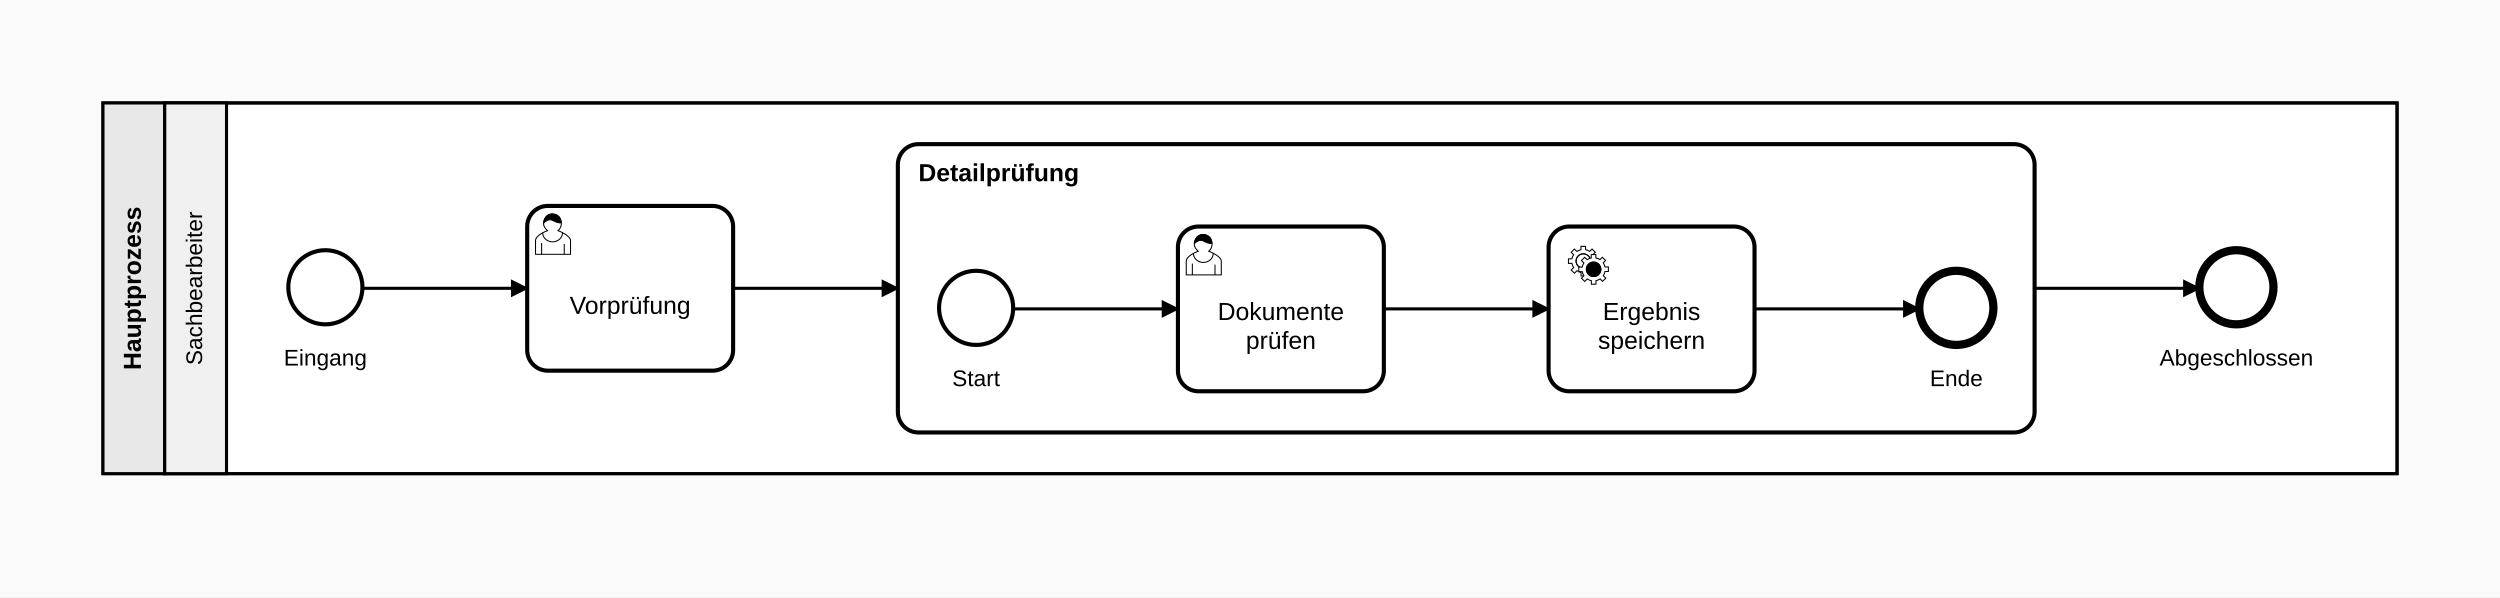
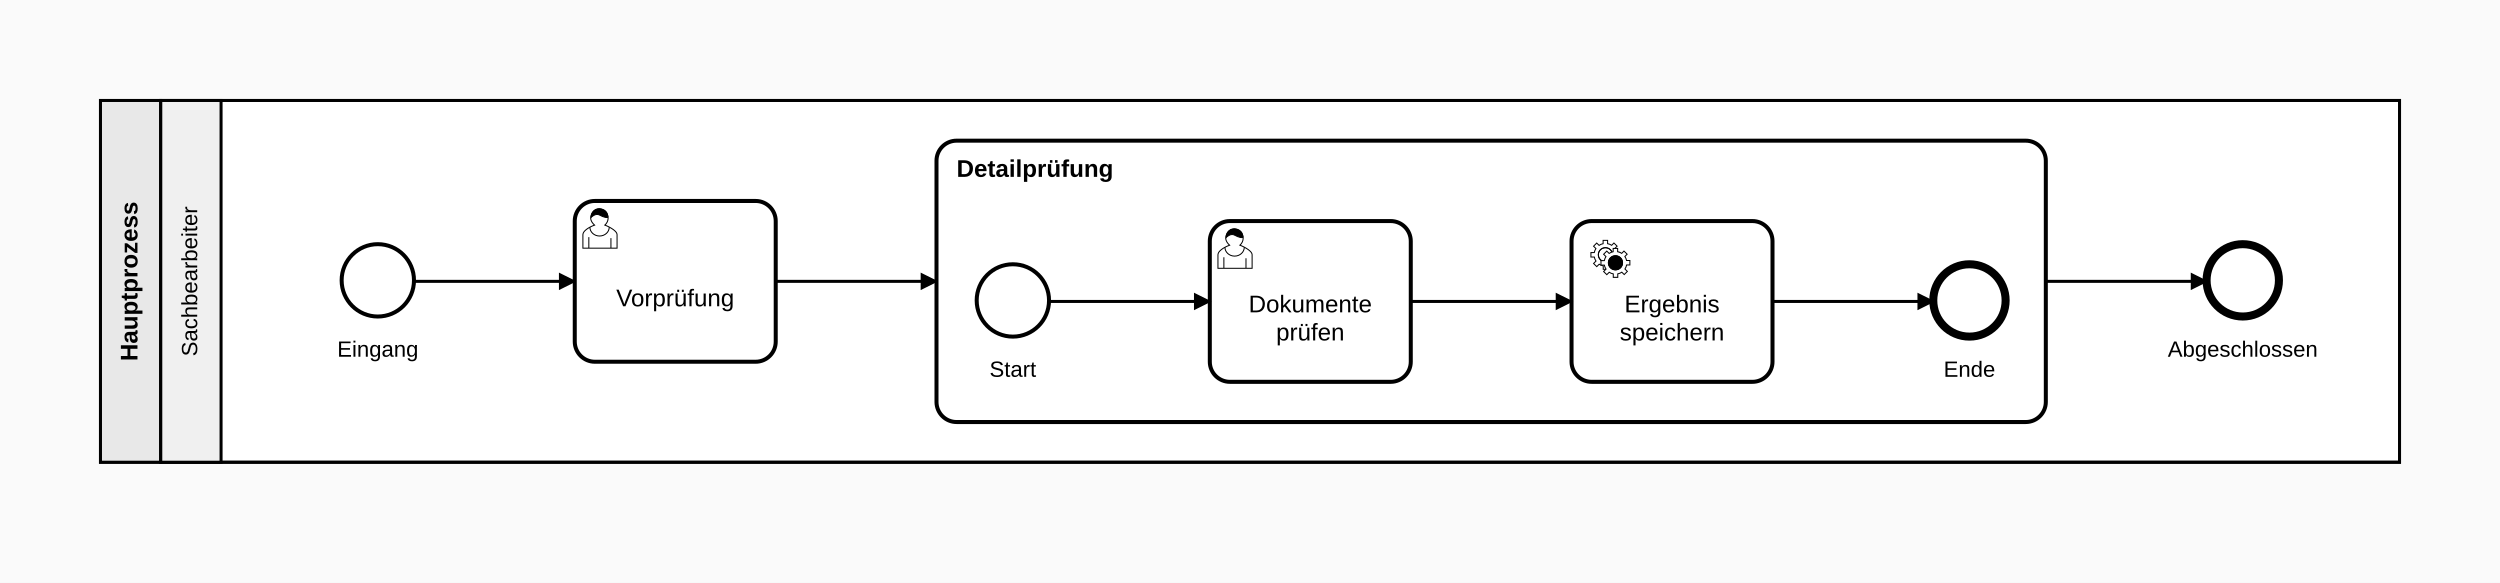
- <svg xmlns="http://www.w3.org/2000/svg" width="1214" height="290" viewBox="0 0 1214 290" font-family="Arial, sans-serif">
+ <svg xmlns="http://www.w3.org/2000/svg" width="1244" height="290" viewBox="0 0 1244 290" font-family="Arial, sans-serif">
  <defs>
    <marker id="seq-end" viewBox="0 0 20 20" refX="11" refY="10" markerWidth="10" markerHeight="10" orient="auto">
      <path d="M 1 5 L 11 10 L 1 15 Z" fill="#000000" stroke="#000000" stroke-width="1" />
    </marker>
    <marker id="seq-default-src" viewBox="0 0 20 20" refX="6" refY="10" markerWidth="10" markerHeight="10" orient="auto">
      <path d="M 6 3 L 10 17" stroke="#000000" stroke-width="1.5" />
    </marker>
    <marker id="seq-conditional-src" viewBox="0 0 20 20" refX="1" refY="10" markerWidth="12" markerHeight="12" orient="auto">
      <path d="M 1 10 L 8 6 L 15 10 L 8 14 Z" fill="#ffffff" stroke="#000000" stroke-width="1" />
    </marker>
    <marker id="msg-start" viewBox="0 0 20 20" refX="6" refY="6" markerWidth="20" markerHeight="20" orient="auto">
      <circle cx="6" cy="6" r="3.5" fill="#ffffff" stroke="#000000" stroke-width="1" />
    </marker>
    <marker id="msg-end" viewBox="0 0 20 20" refX="8.5" refY="5" markerWidth="20" markerHeight="20" orient="auto">
      <path d="m 1 5 l 0 -3 l 7 3 l -7 3 z" fill="#ffffff" stroke="#000000" stroke-width="1" stroke-linecap="butt" />
    </marker>
    <marker id="assoc-end" viewBox="0 0 20 20" refX="11" refY="10" markerWidth="10" markerHeight="10" orient="auto">
      <path d="M 1 5 L 11 10 L 1 15" fill="none" stroke="#000000" stroke-width="1.5" />
    </marker>
  </defs>
-   <rect width="1214" height="290" fill="#fafafa" />
-   <rect x="50" y="50" width="1114" height="180" fill="#ffffff" stroke="#000000" stroke-width="1.5" />
+   <rect width="1244" height="290" fill="#fafafa" />
+   <rect x="50" y="50" width="1144" height="180" fill="#ffffff" stroke="#000000" stroke-width="1.5" />
  <rect x="50" y="50" width="30" height="180" fill="#e8e8e8" stroke="#000000" stroke-width="1.5" />
  <text x="65" y="140" text-anchor="middle" dominant-baseline="middle" font-size="12" font-weight="bold" fill="#000000" transform="rotate(-90,65,140)">Hauptprozess</text>
-   <rect x="80" y="50" width="1084" height="180" fill="#ffffff" fill-opacity="0.25" stroke="#000000" stroke-width="1.5" />
+   <rect x="80" y="50" width="1114" height="180" fill="#ffffff" fill-opacity="0.25" stroke="#000000" stroke-width="1.5" />
  <rect x="80" y="50" width="30" height="180" fill="#f0f0f0" stroke="#000000" stroke-width="1.5" />
  <text x="95" y="140" text-anchor="middle" dominant-baseline="middle" font-size="11" fill="#000000" transform="rotate(-90,95,140)">Sachbearbeiter</text>
-   <path d="M 176 140 L 256 140" stroke="#000000" stroke-width="1.5" fill="none" marker-end="url(#seq-end)" />
-   <path d="M 356 140 L 436 140" stroke="#000000" stroke-width="1.5" fill="none" marker-end="url(#seq-end)" />
-   <path d="M 988 140 L 1068 140" stroke="#000000" stroke-width="1.5" fill="none" marker-end="url(#seq-end)" />
-   <circle cx="158" cy="139.5" r="18" fill="#ffffff" fill-opacity="0.95" stroke="#000000" stroke-width="2" />
-   <text x="158" y="177.5" text-anchor="middle" font-size="11" fill="#000000">Eingang</text>
-   <rect x="256" y="100" width="100" height="80" rx="10" ry="10" fill="#ffffff" fill-opacity="0.95" stroke="#000000" stroke-width="2" />
+   <path d="M 206 140 L 286 140" stroke="#000000" stroke-width="1.5" fill="none" marker-end="url(#seq-end)" />
+   <path d="M 386 140 L 466 140" stroke="#000000" stroke-width="1.5" fill="none" marker-end="url(#seq-end)" />
+   <path d="M 1018 140 L 1098 140" stroke="#000000" stroke-width="1.5" fill="none" marker-end="url(#seq-end)" />
+   <circle cx="188" cy="139.5" r="18" fill="#ffffff" fill-opacity="0.95" stroke="#000000" stroke-width="2" />
+   <text x="188" y="177.5" text-anchor="middle" font-size="11" fill="#000000">Eingang</text>
+   <rect x="286" y="100" width="100" height="80" rx="10" ry="10" fill="#ffffff" fill-opacity="0.95" stroke="#000000" stroke-width="2" />
  <g>
-     <path d="m 271,112 c 0.909,-0.845 1.594,-2.049 1.594,-3.385 0,-2.554 -1.805,-4.622 -4.357,-4.622 -2.552,0 -4.288,2.068 -4.288,4.622 0,1.348 0.974,2.562 1.896,3.405 -0.529,0.187 -5.669,2.097 -5.794,4.756 v 6.718 h 17 v -6.718 c 0,-2.298 -5.528,-4.595 -6.051,-4.776 z m -8,6 l 0,5.5 m 11,0 l 0,-5" fill="#ffffff" stroke="#000000" stroke-width="0.5" />
-     <path d="m 273.162,113.009 c 0,2.447 -2.158,4.431 -4.821,4.431 -2.665,0 -4.822,-1.981 -4.822,-4.431" fill="none" stroke="#000000" stroke-width="0.5" />
-     <path d="m 264.1,108.2 c 0,0 2.251,-2.358 4.274,-1.177 2.024,1.181 4.221,1.537 4.124,0.965 -0.098,-0.57 -0.117,-3.791 -4.191,-4.136 -3.575,0.001 -4.208,3.367 -4.207,4.348 z" fill="#000000" stroke="#000000" stroke-width="0.5" />
+     <path d="m 301,112 c 0.909,-0.845 1.594,-2.049 1.594,-3.385 0,-2.554 -1.805,-4.622 -4.357,-4.622 -2.552,0 -4.288,2.068 -4.288,4.622 0,1.348 0.974,2.562 1.896,3.405 -0.529,0.187 -5.669,2.097 -5.794,4.756 v 6.718 h 17 v -6.718 c 0,-2.298 -5.528,-4.595 -6.051,-4.776 z m -8,6 l 0,5.5 m 11,0 l 0,-5" fill="#ffffff" stroke="#000000" stroke-width="0.5" />
+     <path d="m 303.162,113.009 c 0,2.447 -2.158,4.431 -4.821,4.431 -2.665,0 -4.822,-1.981 -4.822,-4.431" fill="none" stroke="#000000" stroke-width="0.5" />
+     <path d="m 294.1,108.2 c 0,0 2.251,-2.358 4.274,-1.177 2.024,1.181 4.221,1.537 4.124,0.965 -0.098,-0.57 -0.117,-3.791 -4.191,-4.136 -3.575,0.001 -4.208,3.367 -4.207,4.348 z" fill="#000000" stroke="#000000" stroke-width="0.5" />
  </g>
-   <text x="306" y="149" text-anchor="middle" dominant-baseline="middle" font-size="12" fill="#000000">Vorprüfung</text>
-   <rect x="436" y="70" width="552" height="140" rx="10" ry="10" fill="#ffffff" fill-opacity="0.95" stroke="#000000" stroke-width="2" />
-   <text x="446" y="88" text-anchor="start" font-size="12" font-weight="bold" fill="#000000">Detailprüfung</text>
-   <circle cx="474" cy="149.5" r="18" fill="#ffffff" fill-opacity="0.95" stroke="#000000" stroke-width="2" />
-   <text x="474" y="187.5" text-anchor="middle" font-size="11" fill="#000000">Start</text>
-   <rect x="572" y="110" width="100" height="80" rx="10" ry="10" fill="#ffffff" fill-opacity="0.95" stroke="#000000" stroke-width="2" />
+   <text x="336" y="149" text-anchor="middle" dominant-baseline="middle" font-size="12" fill="#000000">Vorprüfung</text>
+   <rect x="466" y="70" width="552" height="140" rx="10" ry="10" fill="#ffffff" fill-opacity="0.95" stroke="#000000" stroke-width="2" />
+   <text x="476" y="88" text-anchor="start" font-size="12" font-weight="bold" fill="#000000">Detailprüfung</text>
+   <circle cx="504" cy="149.5" r="18" fill="#ffffff" fill-opacity="0.95" stroke="#000000" stroke-width="2" />
+   <text x="504" y="187.5" text-anchor="middle" font-size="11" fill="#000000">Start</text>
+   <rect x="602" y="110" width="100" height="80" rx="10" ry="10" fill="#ffffff" fill-opacity="0.95" stroke="#000000" stroke-width="2" />
  <g>
-     <path d="m 587,122 c 0.909,-0.845 1.594,-2.049 1.594,-3.385 0,-2.554 -1.805,-4.622 -4.357,-4.622 -2.552,0 -4.288,2.068 -4.288,4.622 0,1.348 0.974,2.562 1.896,3.405 -0.529,0.187 -5.669,2.097 -5.794,4.756 v 6.718 h 17 v -6.718 c 0,-2.298 -5.528,-4.595 -6.051,-4.776 z m -8,6 l 0,5.5 m 11,0 l 0,-5" fill="#ffffff" stroke="#000000" stroke-width="0.5" />
-     <path d="m 589.162,123.009 c 0,2.447 -2.158,4.431 -4.821,4.431 -2.665,0 -4.822,-1.981 -4.822,-4.431" fill="none" stroke="#000000" stroke-width="0.5" />
-     <path d="m 580.1,118.2 c 0,0 2.251,-2.358 4.274,-1.177 2.024,1.181 4.221,1.537 4.124,0.965 -0.098,-0.57 -0.117,-3.791 -4.191,-4.136 -3.575,0.001 -4.208,3.367 -4.207,4.348 z" fill="#000000" stroke="#000000" stroke-width="0.5" />
+     <path d="m 617,122 c 0.909,-0.845 1.594,-2.049 1.594,-3.385 0,-2.554 -1.805,-4.622 -4.357,-4.622 -2.552,0 -4.288,2.068 -4.288,4.622 0,1.348 0.974,2.562 1.896,3.405 -0.529,0.187 -5.669,2.097 -5.794,4.756 v 6.718 h 17 v -6.718 c 0,-2.298 -5.528,-4.595 -6.051,-4.776 z m -8,6 l 0,5.5 m 11,0 l 0,-5" fill="#ffffff" stroke="#000000" stroke-width="0.5" />
+     <path d="m 619.162,123.009 c 0,2.447 -2.158,4.431 -4.821,4.431 -2.665,0 -4.822,-1.981 -4.822,-4.431" fill="none" stroke="#000000" stroke-width="0.5" />
+     <path d="m 610.1,118.2 c 0,0 2.251,-2.358 4.274,-1.177 2.024,1.181 4.221,1.537 4.124,0.965 -0.098,-0.57 -0.117,-3.791 -4.191,-4.136 -3.575,0.001 -4.208,3.367 -4.207,4.348 z" fill="#000000" stroke="#000000" stroke-width="0.5" />
  </g>
-   <text x="622" y="152" text-anchor="middle" dominant-baseline="middle" font-size="12" fill="#000000">Dokumente</text>
-   <text x="622" y="166" text-anchor="middle" dominant-baseline="middle" font-size="12" fill="#000000">prüfen</text>
-   <rect x="752" y="110" width="100" height="80" rx="10" ry="10" fill="#ffffff" fill-opacity="0.95" stroke="#000000" stroke-width="2" />
+   <text x="652" y="152" text-anchor="middle" dominant-baseline="middle" font-size="12" fill="#000000">Dokumente</text>
+   <text x="652" y="166" text-anchor="middle" dominant-baseline="middle" font-size="12" fill="#000000">prüfen</text>
+   <rect x="782" y="110" width="100" height="80" rx="10" ry="10" fill="#ffffff" fill-opacity="0.95" stroke="#000000" stroke-width="2" />
  <g>
-     <path d="m 770,134 v -1.713 c 0.352,-0.071 0.704,-0.178 1.048,-0.321 0.344,-0.145 0.666,-0.321 0.966,-0.521 l 1.194,1.18 1.567,-1.577 -1.195,-1.18 c 0.403,-0.614 0.683,-1.299 0.825,-2.018 l 1.622,-0.01 v -2.22 l -1.637,0.01 c -0.073,-0.352 -0.178,-0.7 -0.324,-1.044 -0.145,-0.344 -0.321,-0.664 -0.523,-0.962 l 1.131,-1.136 -1.583,-1.563 -1.13,1.136 c -0.614,-0.401 -1.303,-0.681 -2.023,-0.822 l 0.009,-1.619 h -2.241 l 0.004,1.631 c -0.354,0.074 -0.705,0.18 -1.05,0.324 -0.344,0.144 -0.665,0.321 -0.964,0.52 l -1.17,-1.158 -1.567,1.579 1.168,1.157 c -0.403,0.613 -0.683,1.298 -0.825,2.017 l -1.659,0.003 v 2.222 l 1.672,-0.006 c 0.073,0.351 0.18,0.702 0.324,1.045 0.145,0.344 0.321,0.664 0.523,0.961 l -1.199,1.197 1.584,1.56 1.196,-1.193 c 0.614,0.403 1.303,0.682 2.023,0.823 l 0.001,1.699 h 2.227 z m 0.221,-3.996 c -1.789,0.75 -3.858,-0.093 -4.61,-1.874 -0.752,-1.783 0.091,-3.846 1.88,-4.596 1.788,-0.749 3.857,0.093 4.609,1.874 0.752,1.782 -0.091,3.846 -1.879,4.596 z" fill="#ffffff" stroke="#000000" stroke-width="0.5" />
-     <path d="m 770.221,130.004 c -1.789,0.75 -3.858,-0.093 -4.61,-1.874 -0.752,-1.783 0.091,-3.846 1.88,-4.596 1.788,-0.749 3.857,0.093 4.609,1.874 0.752,1.782 -0.091,3.846 -1.879,4.596 z" fill="none" stroke="#000000" stroke-width="0.5" />
-     <path d="m 775,138 v -1.713 c 0.352,-0.071 0.704,-0.178 1.048,-0.321 0.344,-0.145 0.666,-0.321 0.966,-0.521 l 1.194,1.18 1.567,-1.577 -1.195,-1.18 c 0.403,-0.614 0.683,-1.299 0.825,-2.018 l 1.622,-0.01 v -2.22 l -1.637,0.01 c -0.073,-0.352 -0.178,-0.7 -0.324,-1.044 -0.145,-0.344 -0.321,-0.664 -0.523,-0.962 l 1.131,-1.136 -1.583,-1.563 -1.13,1.136 c -0.614,-0.401 -1.303,-0.681 -2.023,-0.822 l 0.009,-1.619 h -2.241 l 0.004,1.631 c -0.354,0.074 -0.705,0.18 -1.05,0.324 -0.344,0.144 -0.665,0.321 -0.964,0.52 l -1.17,-1.158 -1.567,1.579 1.168,1.157 c -0.403,0.613 -0.683,1.298 -0.825,2.017 l -1.659,0.003 v 2.222 l 1.672,-0.006 c 0.073,0.351 0.18,0.702 0.324,1.045 0.145,0.344 0.321,0.664 0.523,0.961 l -1.199,1.197 1.584,1.56 1.196,-1.193 c 0.614,0.403 1.303,0.682 2.023,0.823 l 0.001,1.699 h 2.227 z m 0.221,-3.996 c -1.789,0.75 -3.858,-0.093 -4.61,-1.874 -0.752,-1.783 0.091,-3.846 1.88,-4.596 1.788,-0.749 3.857,0.093 4.609,1.874 0.752,1.782 -0.091,3.846 -1.879,4.596 z" fill="#ffffff" stroke="#000000" stroke-width="0.5" />
-     <path d="m 775.221,134.004 c -1.789,0.75 -3.858,-0.093 -4.61,-1.874 -0.752,-1.783 0.091,-3.846 1.88,-4.596 1.788,-0.749 3.857,0.093 4.609,1.874 0.752,1.782 -0.091,3.846 -1.879,4.596 z" fill="#000000" stroke="#000000" stroke-width="0.5" />
+     <path d="m 800,134 v -1.713 c 0.352,-0.071 0.704,-0.178 1.048,-0.321 0.344,-0.145 0.666,-0.321 0.966,-0.521 l 1.194,1.18 1.567,-1.577 -1.195,-1.18 c 0.403,-0.614 0.683,-1.299 0.825,-2.018 l 1.622,-0.01 v -2.22 l -1.637,0.01 c -0.073,-0.352 -0.178,-0.7 -0.324,-1.044 -0.145,-0.344 -0.321,-0.664 -0.523,-0.962 l 1.131,-1.136 -1.583,-1.563 -1.13,1.136 c -0.614,-0.401 -1.303,-0.681 -2.023,-0.822 l 0.009,-1.619 h -2.241 l 0.004,1.631 c -0.354,0.074 -0.705,0.18 -1.05,0.324 -0.344,0.144 -0.665,0.321 -0.964,0.52 l -1.17,-1.158 -1.567,1.579 1.168,1.157 c -0.403,0.613 -0.683,1.298 -0.825,2.017 l -1.659,0.003 v 2.222 l 1.672,-0.006 c 0.073,0.351 0.18,0.702 0.324,1.045 0.145,0.344 0.321,0.664 0.523,0.961 l -1.199,1.197 1.584,1.56 1.196,-1.193 c 0.614,0.403 1.303,0.682 2.023,0.823 l 0.001,1.699 h 2.227 z m 0.221,-3.996 c -1.789,0.75 -3.858,-0.093 -4.61,-1.874 -0.752,-1.783 0.091,-3.846 1.88,-4.596 1.788,-0.749 3.857,0.093 4.609,1.874 0.752,1.782 -0.091,3.846 -1.879,4.596 z" fill="#ffffff" stroke="#000000" stroke-width="0.5" />
+     <path d="m 800.221,130.004 c -1.789,0.75 -3.858,-0.093 -4.61,-1.874 -0.752,-1.783 0.091,-3.846 1.88,-4.596 1.788,-0.749 3.857,0.093 4.609,1.874 0.752,1.782 -0.091,3.846 -1.879,4.596 z" fill="none" stroke="#000000" stroke-width="0.5" />
+     <path d="m 805,138 v -1.713 c 0.352,-0.071 0.704,-0.178 1.048,-0.321 0.344,-0.145 0.666,-0.321 0.966,-0.521 l 1.194,1.18 1.567,-1.577 -1.195,-1.18 c 0.403,-0.614 0.683,-1.299 0.825,-2.018 l 1.622,-0.01 v -2.22 l -1.637,0.01 c -0.073,-0.352 -0.178,-0.7 -0.324,-1.044 -0.145,-0.344 -0.321,-0.664 -0.523,-0.962 l 1.131,-1.136 -1.583,-1.563 -1.13,1.136 c -0.614,-0.401 -1.303,-0.681 -2.023,-0.822 l 0.009,-1.619 h -2.241 l 0.004,1.631 c -0.354,0.074 -0.705,0.18 -1.05,0.324 -0.344,0.144 -0.665,0.321 -0.964,0.52 l -1.17,-1.158 -1.567,1.579 1.168,1.157 c -0.403,0.613 -0.683,1.298 -0.825,2.017 l -1.659,0.003 v 2.222 l 1.672,-0.006 c 0.073,0.351 0.18,0.702 0.324,1.045 0.145,0.344 0.321,0.664 0.523,0.961 l -1.199,1.197 1.584,1.56 1.196,-1.193 c 0.614,0.403 1.303,0.682 2.023,0.823 l 0.001,1.699 h 2.227 z m 0.221,-3.996 c -1.789,0.75 -3.858,-0.093 -4.61,-1.874 -0.752,-1.783 0.091,-3.846 1.88,-4.596 1.788,-0.749 3.857,0.093 4.609,1.874 0.752,1.782 -0.091,3.846 -1.879,4.596 z" fill="#ffffff" stroke="#000000" stroke-width="0.5" />
+     <path d="m 805.221,134.004 c -1.789,0.75 -3.858,-0.093 -4.61,-1.874 -0.752,-1.783 0.091,-3.846 1.88,-4.596 1.788,-0.749 3.857,0.093 4.609,1.874 0.752,1.782 -0.091,3.846 -1.879,4.596 z" fill="#000000" stroke="#000000" stroke-width="0.5" />
  </g>
-   <text x="802" y="152" text-anchor="middle" dominant-baseline="middle" font-size="12" fill="#000000">Ergebnis</text>
-   <text x="802" y="166" text-anchor="middle" dominant-baseline="middle" font-size="12" fill="#000000">speichern</text>
-   <circle cx="950" cy="149.5" r="18" fill="#ffffff" fill-opacity="0.95" stroke="#000000" stroke-width="4" />
-   <text x="950" y="187.5" text-anchor="middle" font-size="11" fill="#000000">Ende</text>
-   <path d="M 492 150 L 572 150" stroke="#000000" stroke-width="1.5" fill="none" marker-end="url(#seq-end)" />
-   <path d="M 672 150 L 752 150" stroke="#000000" stroke-width="1.5" fill="none" marker-end="url(#seq-end)" />
-   <path d="M 852 150 L 932 150" stroke="#000000" stroke-width="1.5" fill="none" marker-end="url(#seq-end)" />
-   <circle cx="1086" cy="139.5" r="18" fill="#ffffff" fill-opacity="0.95" stroke="#000000" stroke-width="4" />
-   <text x="1086" y="177.5" text-anchor="middle" font-size="11" fill="#000000">Abgeschlossen</text>
+   <text x="832" y="152" text-anchor="middle" dominant-baseline="middle" font-size="12" fill="#000000">Ergebnis</text>
+   <text x="832" y="166" text-anchor="middle" dominant-baseline="middle" font-size="12" fill="#000000">speichern</text>
+   <circle cx="980" cy="149.5" r="18" fill="#ffffff" fill-opacity="0.95" stroke="#000000" stroke-width="4" />
+   <text x="980" y="187.5" text-anchor="middle" font-size="11" fill="#000000">Ende</text>
+   <path d="M 522 150 L 602 150" stroke="#000000" stroke-width="1.5" fill="none" marker-end="url(#seq-end)" />
+   <path d="M 702 150 L 782 150" stroke="#000000" stroke-width="1.5" fill="none" marker-end="url(#seq-end)" />
+   <path d="M 882 150 L 962 150" stroke="#000000" stroke-width="1.5" fill="none" marker-end="url(#seq-end)" />
+   <circle cx="1116" cy="139.5" r="18" fill="#ffffff" fill-opacity="0.95" stroke="#000000" stroke-width="4" />
+   <text x="1116" y="177.5" text-anchor="middle" font-size="11" fill="#000000">Abgeschlossen</text>
</svg>
